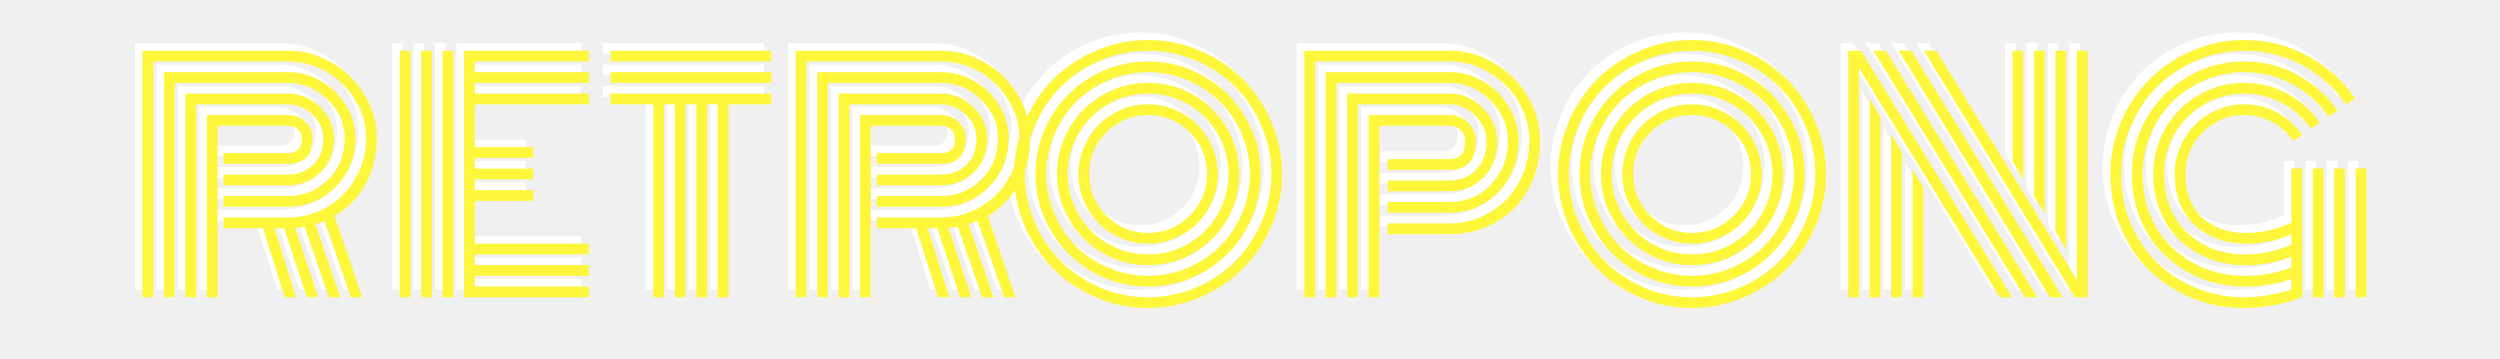
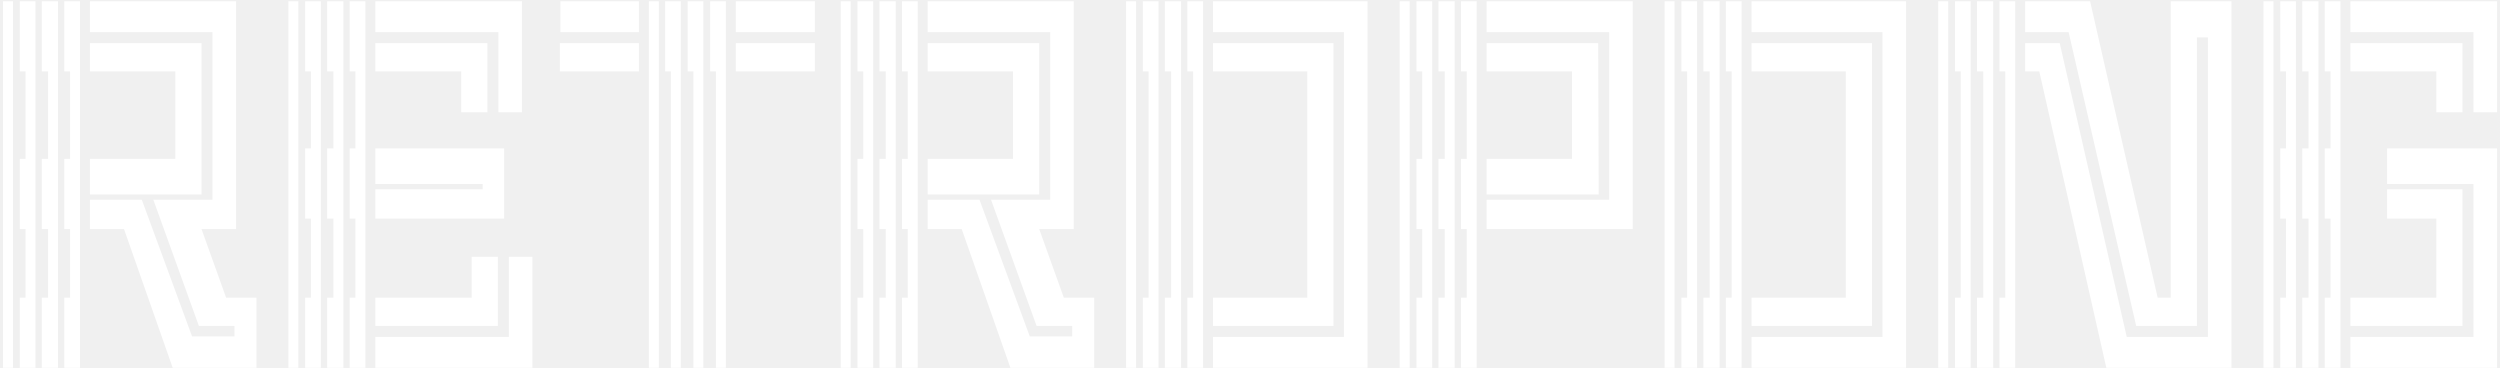
- <svg xmlns="http://www.w3.org/2000/svg" width="328" height="47" viewBox="0 0 328 47" fill="none">
-   <path d="M28.324 21.906H36.801C38.09 21.906 39.177 21.49 40.062 20.656C40.961 19.823 41.41 18.638 41.41 17.102C41.41 15.969 40.941 14.953 40.004 14.055C39.066 13.143 37.999 12.688 36.801 12.688H24.73V38H23.324V11.281H36.801C38.389 11.281 39.789 11.874 41 13.059C42.211 14.23 42.816 15.578 42.816 17.102C42.816 18.977 42.23 20.48 41.059 21.613C39.887 22.746 38.467 23.312 36.801 23.312H28.324V21.906ZM28.324 24.719H36.801C38.832 24.719 40.577 24.009 42.035 22.59C43.493 21.158 44.223 19.328 44.223 17.102C44.223 15.188 43.474 13.508 41.977 12.062C40.492 10.604 38.767 9.875 36.801 9.875H21.918V38H20.512V8.469H36.801C38.35 8.469 39.802 8.866 41.156 9.66C42.523 10.454 43.611 11.522 44.418 12.863C45.225 14.191 45.629 15.604 45.629 17.102C45.629 19.667 44.757 21.815 43.012 23.547C41.28 25.266 39.21 26.125 36.801 26.125H28.324V24.719ZM28.324 27.531H36.801C38.624 27.531 40.316 27.082 41.879 26.184C43.441 25.285 44.691 24.035 45.629 22.434C46.566 20.819 47.035 19.042 47.035 17.102C47.035 15.344 46.566 13.697 45.629 12.16C44.704 10.611 43.454 9.374 41.879 8.449C40.303 7.525 38.611 7.062 36.801 7.062H19.105V38H17.699V5.656H36.801C38.845 5.656 40.766 6.184 42.562 7.238C44.359 8.28 45.785 9.686 46.84 11.457C47.908 13.215 48.441 15.096 48.441 17.102C48.441 19.419 47.94 21.457 46.938 23.215C45.948 24.973 44.6 26.346 42.895 27.336L46.527 38H45.043L41.566 28C41.046 28.208 40.648 28.352 40.375 28.43L43.637 38H42.152L38.969 28.762C38.852 28.788 38.435 28.833 37.719 28.898L40.746 38H39.262L36.273 28.938H35.004L37.855 38H36.371L33.5 28.938H28.324V27.531ZM27.543 38H26.137V14.094H36.801C37.673 14.094 38.422 14.393 39.047 14.992C39.685 15.578 40.004 16.281 40.004 17.102C40.004 19.367 38.936 20.5 36.801 20.5H28.324V19.094H36.801C37.361 19.094 37.797 18.951 38.109 18.664C38.435 18.365 38.598 17.844 38.598 17.102C38.598 16.646 38.422 16.268 38.07 15.969C37.732 15.656 37.309 15.5 36.801 15.5H27.543V38ZM58.48 38H57.074V5.656H58.48V38ZM55.668 38H54.262V5.656H55.668V38ZM52.855 38H51.449V5.656H52.855V38ZM61.293 30.969H76.254V32.375H61.293V33.781H76.254V35.188H61.293V36.594H76.254V38H59.887V5.656H76.254V7.062H61.293V8.469H76.254V9.875H61.293V11.281H76.254V12.688H61.293V18.312H68.969V19.719H61.293V21.125H68.969V22.531H61.293V23.938H68.969V25.344H61.293V30.969ZM79.106 7.062V5.656H100.199V7.062H79.106ZM79.106 9.875V8.469H100.199V9.875H79.106ZM79.106 12.688V11.281H100.199V12.688H94.574V38H93.168V12.688H91.762V38H90.356V12.688H88.949V38H87.543V12.688H86.137V38H84.731V12.688H79.106ZM114.027 21.906H122.504C123.793 21.906 124.88 21.49 125.766 20.656C126.664 19.823 127.113 18.638 127.113 17.102C127.113 15.969 126.645 14.953 125.707 14.055C124.77 13.143 123.702 12.688 122.504 12.688H110.434V38H109.027V11.281H122.504C124.092 11.281 125.492 11.874 126.703 13.059C127.914 14.23 128.52 15.578 128.52 17.102C128.52 18.977 127.934 20.48 126.762 21.613C125.59 22.746 124.171 23.312 122.504 23.312H114.027V21.906ZM114.027 24.719H122.504C124.535 24.719 126.28 24.009 127.738 22.59C129.197 21.158 129.926 19.328 129.926 17.102C129.926 15.188 129.177 13.508 127.68 12.062C126.195 10.604 124.47 9.875 122.504 9.875H107.621V38H106.215V8.469H122.504C124.053 8.469 125.505 8.866 126.859 9.66C128.227 10.454 129.314 11.522 130.121 12.863C130.928 14.191 131.332 15.604 131.332 17.102C131.332 19.667 130.46 21.815 128.715 23.547C126.983 25.266 124.913 26.125 122.504 26.125H114.027V24.719ZM114.027 27.531H122.504C124.327 27.531 126.02 27.082 127.582 26.184C129.145 25.285 130.395 24.035 131.332 22.434C132.27 20.819 132.738 19.042 132.738 17.102C132.738 15.344 132.27 13.697 131.332 12.16C130.408 10.611 129.158 9.374 127.582 8.449C126.007 7.525 124.314 7.062 122.504 7.062H104.809V38H103.402V5.656H122.504C124.548 5.656 126.469 6.184 128.266 7.238C130.062 8.28 131.488 9.686 132.543 11.457C133.611 13.215 134.145 15.096 134.145 17.102C134.145 19.419 133.643 21.457 132.641 23.215C131.651 24.973 130.303 26.346 128.598 27.336L132.23 38H130.746L127.27 28C126.749 28.208 126.352 28.352 126.078 28.43L129.34 38H127.855L124.672 28.762C124.555 28.788 124.138 28.833 123.422 28.898L126.449 38H124.965L121.977 28.938H120.707L123.559 38H122.074L119.203 28.938H114.027V27.531ZM113.246 38H111.84V14.094H122.504C123.376 14.094 124.125 14.393 124.75 14.992C125.388 15.578 125.707 16.281 125.707 17.102C125.707 19.367 124.639 20.5 122.504 20.5H114.027V19.094H122.504C123.064 19.094 123.5 18.951 123.812 18.664C124.138 18.365 124.301 17.844 124.301 17.102C124.301 16.646 124.125 16.268 123.773 15.969C123.435 15.656 123.012 15.5 122.504 15.5H113.246V38ZM144.164 16.359C142.654 17.87 141.898 19.693 141.898 21.828C141.898 23.963 142.654 25.787 144.164 27.297C145.674 28.807 147.497 29.562 149.633 29.562C151.768 29.562 153.591 28.807 155.102 27.297C156.612 25.787 157.367 23.963 157.367 21.828C157.367 19.693 156.612 17.87 155.102 16.359C153.591 14.849 151.768 14.094 149.633 14.094C147.497 14.094 145.674 14.849 144.164 16.359ZM141.215 25.383C140.733 24.25 140.492 23.065 140.492 21.828C140.492 20.591 140.733 19.413 141.215 18.293C141.697 17.16 142.348 16.184 143.168 15.363C143.988 14.543 144.958 13.892 146.078 13.41C147.211 12.928 148.396 12.688 149.633 12.688C150.87 12.688 152.048 12.928 153.168 13.41C154.301 13.892 155.277 14.543 156.098 15.363C156.918 16.184 157.569 17.16 158.051 18.293C158.533 19.413 158.773 20.591 158.773 21.828C158.773 23.065 158.533 24.25 158.051 25.383C157.569 26.503 156.918 27.473 156.098 28.293C155.277 29.113 154.301 29.764 153.168 30.246C152.048 30.728 150.87 30.969 149.633 30.969C148.396 30.969 147.211 30.728 146.078 30.246C144.958 29.764 143.988 29.113 143.168 28.293C142.348 27.473 141.697 26.503 141.215 25.383ZM140.492 16.535C139.555 18.15 139.086 19.914 139.086 21.828C139.086 23.742 139.555 25.506 140.492 27.121C141.443 28.736 142.725 30.018 144.34 30.969C145.954 31.906 147.719 32.375 149.633 32.375C151.547 32.375 153.311 31.906 154.926 30.969C156.54 30.018 157.816 28.736 158.754 27.121C159.704 25.506 160.18 23.742 160.18 21.828C160.18 19.914 159.704 18.15 158.754 16.535C157.816 14.921 156.54 13.645 154.926 12.707C153.311 11.757 151.547 11.281 149.633 11.281C147.719 11.281 145.954 11.757 144.34 12.707C142.725 13.645 141.443 14.921 140.492 16.535ZM139.281 27.824C138.214 25.988 137.68 23.99 137.68 21.828C137.68 19.667 138.214 17.668 139.281 15.832C140.349 13.996 141.801 12.544 143.637 11.477C145.473 10.409 147.471 9.875 149.633 9.875C151.794 9.875 153.793 10.409 155.629 11.477C157.465 12.544 158.917 13.996 159.984 15.832C161.052 17.668 161.586 19.667 161.586 21.828C161.586 23.99 161.052 25.988 159.984 27.824C158.917 29.66 157.465 31.112 155.629 32.18C153.793 33.247 151.794 33.781 149.633 33.781C147.471 33.781 145.473 33.247 143.637 32.18C141.801 31.112 140.349 29.66 139.281 27.824ZM137.328 16.633C136.625 18.287 136.273 20.018 136.273 21.828C136.273 23.638 136.625 25.37 137.328 27.023C138.031 28.677 138.975 30.103 140.16 31.301C141.358 32.486 142.784 33.43 144.438 34.133C146.091 34.836 147.823 35.188 149.633 35.188C151.443 35.188 153.174 34.836 154.828 34.133C156.482 33.43 157.901 32.486 159.086 31.301C160.284 30.103 161.234 28.677 161.938 27.023C162.641 25.37 162.992 23.638 162.992 21.828C162.992 20.018 162.641 18.287 161.938 16.633C161.234 14.979 160.284 13.56 159.086 12.375C157.901 11.177 156.482 10.227 154.828 9.523C153.174 8.82 151.443 8.469 149.633 8.469C147.823 8.469 146.091 8.82 144.438 9.523C142.784 10.227 141.358 11.177 140.16 12.375C138.975 13.56 138.031 14.979 137.328 16.633ZM136.84 29.23C135.525 26.965 134.867 24.497 134.867 21.828C134.867 19.159 135.525 16.691 136.84 14.426C138.168 12.16 139.965 10.37 142.23 9.055C144.496 7.727 146.964 7.062 149.633 7.062C152.302 7.062 154.77 7.727 157.035 9.055C159.301 10.37 161.091 12.16 162.406 14.426C163.734 16.691 164.398 19.159 164.398 21.828C164.398 24.497 163.734 26.965 162.406 29.23C161.091 31.496 159.301 33.293 157.035 34.621C154.77 35.936 152.302 36.594 149.633 36.594C146.964 36.594 144.496 35.936 142.23 34.621C139.965 33.293 138.168 31.496 136.84 29.23ZM134.73 15.559C133.884 17.551 133.461 19.641 133.461 21.828C133.461 24.016 133.884 26.112 134.73 28.117C135.59 30.109 136.742 31.828 138.188 33.273C139.633 34.719 141.352 35.871 143.344 36.73C145.349 37.577 147.445 38 149.633 38C151.82 38 153.91 37.577 155.902 36.73C157.908 35.871 159.633 34.719 161.078 33.273C162.523 31.828 163.669 30.109 164.516 28.117C165.375 26.112 165.805 24.016 165.805 21.828C165.805 19.641 165.375 17.551 164.516 15.559C163.669 13.553 162.523 11.828 161.078 10.383C159.633 8.938 157.908 7.792 155.902 6.945C153.91 6.086 151.82 5.656 149.633 5.656C147.445 5.656 145.349 6.086 143.344 6.945C141.352 7.792 139.633 8.938 138.188 10.383C136.742 11.828 135.59 13.553 134.73 15.559ZM133.441 28.664C132.517 26.49 132.055 24.211 132.055 21.828C132.055 19.445 132.517 17.173 133.441 15.012C134.379 12.837 135.629 10.969 137.191 9.406C138.767 7.831 140.635 6.581 142.797 5.656C144.971 4.719 147.25 4.25 149.633 4.25C152.016 4.25 154.288 4.719 156.449 5.656C158.624 6.581 160.492 7.831 162.055 9.406C163.63 10.969 164.88 12.837 165.805 15.012C166.742 17.173 167.211 19.445 167.211 21.828C167.211 24.211 166.742 26.49 165.805 28.664C164.88 30.826 163.63 32.694 162.055 34.27C160.492 35.832 158.624 37.075 156.449 38C154.288 38.938 152.016 39.406 149.633 39.406C147.25 39.406 144.971 38.938 142.797 38C140.635 37.075 138.767 35.832 137.191 34.27C135.629 32.694 134.379 30.826 133.441 28.664ZM181.059 22.688H189.223C190.564 22.688 191.697 22.238 192.621 21.34C193.559 20.428 194.027 19.146 194.027 17.492C194.027 16.255 193.539 15.148 192.562 14.172C191.586 13.182 190.473 12.688 189.223 12.688H177.152V38H175.746V11.281H189.223C190.863 11.281 192.309 11.913 193.559 13.176C194.809 14.439 195.434 15.878 195.434 17.492C195.434 19.484 194.828 21.086 193.617 22.297C192.406 23.495 190.941 24.094 189.223 24.094H181.059V22.688ZM181.059 25.5H189.223C190.577 25.5 191.827 25.174 192.973 24.523C194.132 23.859 195.062 22.909 195.766 21.672C196.482 20.435 196.84 19.042 196.84 17.492C196.84 15.487 196.072 13.716 194.535 12.18C193.012 10.643 191.241 9.875 189.223 9.875H174.34V38H172.934V8.469H189.223C190.798 8.469 192.283 8.885 193.676 9.719C195.069 10.552 196.176 11.665 196.996 13.059C197.829 14.452 198.246 15.93 198.246 17.492C198.246 19.263 197.829 20.878 196.996 22.336C196.163 23.781 195.056 24.908 193.676 25.715C192.309 26.509 190.824 26.906 189.223 26.906H181.059V25.5ZM181.059 28.312H189.223C190.616 28.312 191.951 28.039 193.227 27.492C194.503 26.932 195.609 26.184 196.547 25.246C197.497 24.296 198.253 23.15 198.812 21.809C199.372 20.454 199.652 19.016 199.652 17.492C199.652 15.669 199.177 13.957 198.227 12.355C197.276 10.741 195.993 9.458 194.379 8.508C192.777 7.544 191.059 7.062 189.223 7.062H171.527V38H170.121V5.656H189.223C191.306 5.656 193.259 6.203 195.082 7.297C196.905 8.378 198.357 9.829 199.438 11.652C200.518 13.475 201.059 15.422 201.059 17.492C201.059 19.341 200.74 21.047 200.102 22.609C199.464 24.159 198.604 25.448 197.523 26.477C196.443 27.505 195.186 28.306 193.754 28.879C192.322 29.439 190.811 29.719 189.223 29.719H181.059V28.312ZM179.965 38H178.559V14.094H189.223C190.147 14.094 190.941 14.432 191.605 15.109C192.283 15.787 192.621 16.581 192.621 17.492C192.621 20.018 191.488 21.281 189.223 21.281H181.059V19.875H189.223C189.848 19.875 190.336 19.699 190.688 19.348C191.039 18.996 191.215 18.378 191.215 17.492C191.215 16.919 191.02 16.444 190.629 16.066C190.251 15.689 189.783 15.5 189.223 15.5H179.965V38ZM215.531 16.359C214.021 17.87 213.266 19.693 213.266 21.828C213.266 23.963 214.021 25.787 215.531 27.297C217.042 28.807 218.865 29.562 221 29.562C223.135 29.562 224.958 28.807 226.469 27.297C227.979 25.787 228.734 23.963 228.734 21.828C228.734 19.693 227.979 17.87 226.469 16.359C224.958 14.849 223.135 14.094 221 14.094C218.865 14.094 217.042 14.849 215.531 16.359ZM212.582 25.383C212.1 24.25 211.859 23.065 211.859 21.828C211.859 20.591 212.1 19.413 212.582 18.293C213.064 17.16 213.715 16.184 214.535 15.363C215.355 14.543 216.326 13.892 217.445 13.41C218.578 12.928 219.763 12.688 221 12.688C222.237 12.688 223.415 12.928 224.535 13.41C225.668 13.892 226.645 14.543 227.465 15.363C228.285 16.184 228.936 17.16 229.418 18.293C229.9 19.413 230.141 20.591 230.141 21.828C230.141 23.065 229.9 24.25 229.418 25.383C228.936 26.503 228.285 27.473 227.465 28.293C226.645 29.113 225.668 29.764 224.535 30.246C223.415 30.728 222.237 30.969 221 30.969C219.763 30.969 218.578 30.728 217.445 30.246C216.326 29.764 215.355 29.113 214.535 28.293C213.715 27.473 213.064 26.503 212.582 25.383ZM211.859 16.535C210.922 18.15 210.453 19.914 210.453 21.828C210.453 23.742 210.922 25.506 211.859 27.121C212.81 28.736 214.092 30.018 215.707 30.969C217.322 31.906 219.086 32.375 221 32.375C222.914 32.375 224.678 31.906 226.293 30.969C227.908 30.018 229.184 28.736 230.121 27.121C231.072 25.506 231.547 23.742 231.547 21.828C231.547 19.914 231.072 18.15 230.121 16.535C229.184 14.921 227.908 13.645 226.293 12.707C224.678 11.757 222.914 11.281 221 11.281C219.086 11.281 217.322 11.757 215.707 12.707C214.092 13.645 212.81 14.921 211.859 16.535ZM210.648 27.824C209.581 25.988 209.047 23.99 209.047 21.828C209.047 19.667 209.581 17.668 210.648 15.832C211.716 13.996 213.168 12.544 215.004 11.477C216.84 10.409 218.839 9.875 221 9.875C223.161 9.875 225.16 10.409 226.996 11.477C228.832 12.544 230.284 13.996 231.352 15.832C232.419 17.668 232.953 19.667 232.953 21.828C232.953 23.99 232.419 25.988 231.352 27.824C230.284 29.66 228.832 31.112 226.996 32.18C225.16 33.247 223.161 33.781 221 33.781C218.839 33.781 216.84 33.247 215.004 32.18C213.168 31.112 211.716 29.66 210.648 27.824ZM208.695 16.633C207.992 18.287 207.641 20.018 207.641 21.828C207.641 23.638 207.992 25.37 208.695 27.023C209.398 28.677 210.342 30.103 211.527 31.301C212.725 32.486 214.151 33.43 215.805 34.133C217.458 34.836 219.19 35.188 221 35.188C222.81 35.188 224.542 34.836 226.195 34.133C227.849 33.43 229.268 32.486 230.453 31.301C231.651 30.103 232.602 28.677 233.305 27.023C234.008 25.37 234.359 23.638 234.359 21.828C234.359 20.018 234.008 18.287 233.305 16.633C232.602 14.979 231.651 13.56 230.453 12.375C229.268 11.177 227.849 10.227 226.195 9.523C224.542 8.82 222.81 8.469 221 8.469C219.19 8.469 217.458 8.82 215.805 9.523C214.151 10.227 212.725 11.177 211.527 12.375C210.342 13.56 209.398 14.979 208.695 16.633ZM208.207 29.23C206.892 26.965 206.234 24.497 206.234 21.828C206.234 19.159 206.892 16.691 208.207 14.426C209.535 12.16 211.332 10.37 213.598 9.055C215.863 7.727 218.331 7.062 221 7.062C223.669 7.062 226.137 7.727 228.402 9.055C230.668 10.37 232.458 12.16 233.773 14.426C235.102 16.691 235.766 19.159 235.766 21.828C235.766 24.497 235.102 26.965 233.773 29.23C232.458 31.496 230.668 33.293 228.402 34.621C226.137 35.936 223.669 36.594 221 36.594C218.331 36.594 215.863 35.936 213.598 34.621C211.332 33.293 209.535 31.496 208.207 29.23ZM206.098 15.559C205.251 17.551 204.828 19.641 204.828 21.828C204.828 24.016 205.251 26.112 206.098 28.117C206.957 30.109 208.109 31.828 209.555 33.273C211 34.719 212.719 35.871 214.711 36.73C216.716 37.577 218.812 38 221 38C223.188 38 225.277 37.577 227.27 36.73C229.275 35.871 231 34.719 232.445 33.273C233.891 31.828 235.036 30.109 235.883 28.117C236.742 26.112 237.172 24.016 237.172 21.828C237.172 19.641 236.742 17.551 235.883 15.559C235.036 13.553 233.891 11.828 232.445 10.383C231 8.938 229.275 7.792 227.27 6.945C225.277 6.086 223.188 5.656 221 5.656C218.812 5.656 216.716 6.086 214.711 6.945C212.719 7.792 211 8.938 209.555 10.383C208.109 11.828 206.957 13.553 206.098 15.559ZM204.809 28.664C203.884 26.49 203.422 24.211 203.422 21.828C203.422 19.445 203.884 17.173 204.809 15.012C205.746 12.837 206.996 10.969 208.559 9.406C210.134 7.831 212.003 6.581 214.164 5.656C216.339 4.719 218.617 4.25 221 4.25C223.383 4.25 225.655 4.719 227.816 5.656C229.991 6.581 231.859 7.831 233.422 9.406C234.997 10.969 236.247 12.837 237.172 15.012C238.109 17.173 238.578 19.445 238.578 21.828C238.578 24.211 238.109 26.49 237.172 28.664C236.247 30.826 234.997 32.694 233.422 34.27C231.859 35.832 229.991 37.075 227.816 38C225.655 38.938 223.383 39.406 221 39.406C218.617 39.406 216.339 38.938 214.164 38C212.003 37.075 210.134 35.832 208.559 34.27C206.996 32.694 205.746 30.826 204.809 28.664ZM264.457 22.434L263.051 20.109V5.656H264.457V22.434ZM267.27 27.043L265.863 24.68V5.656H267.27V27.043ZM270.082 31.711L268.676 29.328V5.656H270.082V31.711ZM249.926 21.223L251.332 23.547V38H249.926V21.223ZM247.113 16.613L248.52 18.977V38H247.113V16.613ZM244.301 11.945L245.707 14.328V38H244.301V11.945ZM244.789 5.656H246.43L266.312 38H264.672L244.789 5.656ZM248.109 5.656H249.77L269.633 38H267.953L248.109 5.656ZM251.41 5.656H253.051L271.488 35.715V5.656H272.895V38C272.895 38 272.341 38 271.234 38L251.41 5.656ZM242.895 7.941V38H241.488V5.656C241.488 5.656 242.048 5.656 243.168 5.656L262.992 38H261.371L242.895 7.941ZM302.445 21.105H303.852V38H302.445V21.105ZM308.07 21.105H309.477V38H308.07V21.105ZM305.258 21.105H306.664V38H305.258V21.105ZM301.039 21.105V38C298.565 38.938 296 39.406 293.344 39.406C291.039 39.406 288.832 38.983 286.723 38.137C284.613 37.29 282.758 36.118 281.156 34.621C279.555 33.111 278.272 31.249 277.309 29.035C276.358 26.809 275.883 24.406 275.883 21.828C275.883 19.445 276.345 17.173 277.27 15.012C278.207 12.837 279.457 10.969 281.02 9.406C282.595 7.831 284.464 6.581 286.625 5.656C288.799 4.719 291.078 4.25 293.461 4.25C296.43 4.25 299.19 4.94 301.742 6.32C304.294 7.701 306.378 9.576 307.992 11.945L306.82 12.707C305.336 10.533 303.415 8.814 301.059 7.551C298.715 6.288 296.182 5.656 293.461 5.656C291.273 5.656 289.177 6.086 287.172 6.945C285.18 7.792 283.461 8.938 282.016 10.383C280.57 11.828 279.418 13.553 278.559 15.559C277.712 17.551 277.289 19.641 277.289 21.828C277.289 24.185 277.725 26.385 278.598 28.43C279.483 30.474 280.655 32.186 282.113 33.566C283.585 34.947 285.29 36.034 287.23 36.828C289.171 37.609 291.189 38 293.285 38C295.486 38 297.602 37.655 299.633 36.965V35.617C297.693 36.268 295.655 36.594 293.52 36.594C291.97 36.594 290.46 36.379 288.988 35.949C287.53 35.507 286.176 34.862 284.926 34.016C283.689 33.156 282.602 32.141 281.664 30.969C280.74 29.784 280.01 28.41 279.477 26.848C278.956 25.272 278.695 23.599 278.695 21.828C278.695 19.159 279.353 16.691 280.668 14.426C281.996 12.16 283.793 10.37 286.059 9.055C288.324 7.727 290.792 7.062 293.461 7.062C295.961 7.062 298.285 7.648 300.434 8.82C302.582 9.979 304.333 11.555 305.688 13.547L304.516 14.309C303.292 12.512 301.703 11.092 299.75 10.051C297.81 8.996 295.714 8.469 293.461 8.469C291.651 8.469 289.919 8.82 288.266 9.523C286.612 10.227 285.186 11.177 283.988 12.375C282.803 13.56 281.859 14.979 281.156 16.633C280.453 18.287 280.102 20.018 280.102 21.828C280.102 23.456 280.336 24.986 280.805 26.418C281.286 27.837 281.944 29.081 282.777 30.148C283.624 31.203 284.607 32.115 285.727 32.883C286.846 33.638 288.064 34.211 289.379 34.602C290.707 34.992 292.068 35.188 293.461 35.188C295.622 35.188 297.68 34.823 299.633 34.094V32.688C297.706 33.43 295.694 33.801 293.598 33.801C292.009 33.801 290.492 33.534 289.047 33C287.602 32.453 286.312 31.685 285.18 30.695C284.06 29.706 283.168 28.443 282.504 26.906C281.84 25.37 281.508 23.677 281.508 21.828C281.508 19.667 282.042 17.668 283.109 15.832C284.177 13.996 285.629 12.544 287.465 11.477C289.301 10.409 291.299 9.875 293.461 9.875C295.479 9.875 297.354 10.344 299.086 11.281C300.831 12.219 302.25 13.495 303.344 15.109L302.172 15.871C301.208 14.465 299.958 13.352 298.422 12.531C296.898 11.698 295.245 11.281 293.461 11.281C291.547 11.281 289.783 11.757 288.168 12.707C286.553 13.645 285.271 14.921 284.32 16.535C283.383 18.15 282.914 19.914 282.914 21.828C282.914 23.156 283.103 24.393 283.48 25.539C283.858 26.685 284.379 27.674 285.043 28.508C285.707 29.341 286.482 30.051 287.367 30.637C288.266 31.223 289.229 31.665 290.258 31.965C291.286 32.251 292.354 32.395 293.461 32.395C295.661 32.395 297.719 31.958 299.633 31.086V29.738C297.784 30.559 295.785 30.969 293.637 30.969C292.4 30.969 291.234 30.78 290.141 30.402C289.047 30.025 288.057 29.471 287.172 28.742C286.299 28.013 285.603 27.056 285.082 25.871C284.574 24.673 284.32 23.326 284.32 21.828C284.32 20.591 284.561 19.413 285.043 18.293C285.525 17.16 286.176 16.184 286.996 15.363C287.816 14.543 288.786 13.892 289.906 13.41C291.039 12.928 292.224 12.688 293.461 12.688C295.01 12.688 296.449 13.052 297.777 13.781C299.105 14.497 300.186 15.474 301.02 16.711L299.867 17.473C299.164 16.431 298.246 15.611 297.113 15.012C295.993 14.4 294.776 14.094 293.461 14.094C291.326 14.094 289.503 14.849 287.992 16.359C286.482 17.87 285.727 19.693 285.727 21.828C285.727 23.143 285.941 24.309 286.371 25.324C286.801 26.327 287.387 27.134 288.129 27.746C288.884 28.345 289.717 28.801 290.629 29.113C291.553 29.413 292.543 29.562 293.598 29.562C295.759 29.562 297.771 29.113 299.633 28.215V21.105H301.039Z" fill="white" />
-   <path d="M29.324 22.906H37.801C39.09 22.906 40.177 22.49 41.062 21.656C41.961 20.823 42.41 19.638 42.41 18.102C42.41 16.969 41.941 15.953 41.004 15.055C40.066 14.143 38.999 13.688 37.801 13.688H25.73V39H24.324V12.281H37.801C39.389 12.281 40.789 12.874 42 14.059C43.211 15.23 43.816 16.578 43.816 18.102C43.816 19.977 43.23 21.48 42.059 22.613C40.887 23.746 39.467 24.312 37.801 24.312H29.324V22.906ZM29.324 25.719H37.801C39.832 25.719 41.577 25.009 43.035 23.59C44.493 22.158 45.223 20.328 45.223 18.102C45.223 16.188 44.474 14.508 42.977 13.062C41.492 11.604 39.767 10.875 37.801 10.875H22.918V39H21.512V9.469H37.801C39.35 9.469 40.802 9.866 42.156 10.66C43.523 11.454 44.611 12.522 45.418 13.863C46.225 15.191 46.629 16.604 46.629 18.102C46.629 20.667 45.757 22.815 44.012 24.547C42.28 26.266 40.21 27.125 37.801 27.125H29.324V25.719ZM29.324 28.531H37.801C39.624 28.531 41.316 28.082 42.879 27.184C44.441 26.285 45.691 25.035 46.629 23.434C47.566 21.819 48.035 20.042 48.035 18.102C48.035 16.344 47.566 14.697 46.629 13.16C45.704 11.611 44.454 10.374 42.879 9.449C41.303 8.525 39.611 8.062 37.801 8.062H20.105V39H18.699V6.656H37.801C39.845 6.656 41.766 7.184 43.562 8.238C45.359 9.28 46.785 10.686 47.84 12.457C48.908 14.215 49.441 16.096 49.441 18.102C49.441 20.419 48.94 22.457 47.938 24.215C46.948 25.973 45.6 27.346 43.895 28.336L47.527 39H46.043L42.566 29C42.046 29.208 41.648 29.352 41.375 29.43L44.637 39H43.152L39.969 29.762C39.852 29.788 39.435 29.833 38.719 29.898L41.746 39H40.262L37.273 29.938H36.004L38.855 39H37.371L34.5 29.938H29.324V28.531ZM28.543 39H27.137V15.094H37.801C38.673 15.094 39.422 15.393 40.047 15.992C40.685 16.578 41.004 17.281 41.004 18.102C41.004 20.367 39.936 21.5 37.801 21.5H29.324V20.094H37.801C38.361 20.094 38.797 19.951 39.109 19.664C39.435 19.365 39.598 18.844 39.598 18.102C39.598 17.646 39.422 17.268 39.07 16.969C38.732 16.656 38.309 16.5 37.801 16.5H28.543V39ZM59.48 39H58.074V6.656H59.48V39ZM56.668 39H55.262V6.656H56.668V39ZM53.855 39H52.449V6.656H53.855V39ZM62.293 31.969H77.254V33.375H62.293V34.781H77.254V36.188H62.293V37.594H77.254V39H60.887V6.656H77.254V8.062H62.293V9.469H77.254V10.875H62.293V12.281H77.254V13.688H62.293V19.312H69.969V20.719H62.293V22.125H69.969V23.531H62.293V24.938H69.969V26.344H62.293V31.969ZM80.106 8.062V6.656H101.199V8.062H80.106ZM80.106 10.875V9.469H101.199V10.875H80.106ZM80.106 13.688V12.281H101.199V13.688H95.574V39H94.168V13.688H92.762V39H91.356V13.688H89.949V39H88.543V13.688H87.137V39H85.731V13.688H80.106ZM115.027 22.906H123.504C124.793 22.906 125.88 22.49 126.766 21.656C127.664 20.823 128.113 19.638 128.113 18.102C128.113 16.969 127.645 15.953 126.707 15.055C125.77 14.143 124.702 13.688 123.504 13.688H111.434V39H110.027V12.281H123.504C125.092 12.281 126.492 12.874 127.703 14.059C128.914 15.23 129.52 16.578 129.52 18.102C129.52 19.977 128.934 21.48 127.762 22.613C126.59 23.746 125.171 24.312 123.504 24.312H115.027V22.906ZM115.027 25.719H123.504C125.535 25.719 127.28 25.009 128.738 23.59C130.197 22.158 130.926 20.328 130.926 18.102C130.926 16.188 130.177 14.508 128.68 13.062C127.195 11.604 125.47 10.875 123.504 10.875H108.621V39H107.215V9.469H123.504C125.053 9.469 126.505 9.866 127.859 10.66C129.227 11.454 130.314 12.522 131.121 13.863C131.928 15.191 132.332 16.604 132.332 18.102C132.332 20.667 131.46 22.815 129.715 24.547C127.983 26.266 125.913 27.125 123.504 27.125H115.027V25.719ZM115.027 28.531H123.504C125.327 28.531 127.02 28.082 128.582 27.184C130.145 26.285 131.395 25.035 132.332 23.434C133.27 21.819 133.738 20.042 133.738 18.102C133.738 16.344 133.27 14.697 132.332 13.16C131.408 11.611 130.158 10.374 128.582 9.449C127.007 8.525 125.314 8.062 123.504 8.062H105.809V39H104.402V6.656H123.504C125.548 6.656 127.469 7.184 129.266 8.238C131.062 9.28 132.488 10.686 133.543 12.457C134.611 14.215 135.145 16.096 135.145 18.102C135.145 20.419 134.643 22.457 133.641 24.215C132.651 25.973 131.303 27.346 129.598 28.336L133.23 39H131.746L128.27 29C127.749 29.208 127.352 29.352 127.078 29.43L130.34 39H128.855L125.672 29.762C125.555 29.788 125.138 29.833 124.422 29.898L127.449 39H125.965L122.977 29.938H121.707L124.559 39H123.074L120.203 29.938H115.027V28.531ZM114.246 39H112.84V15.094H123.504C124.376 15.094 125.125 15.393 125.75 15.992C126.388 16.578 126.707 17.281 126.707 18.102C126.707 20.367 125.639 21.5 123.504 21.5H115.027V20.094H123.504C124.064 20.094 124.5 19.951 124.812 19.664C125.138 19.365 125.301 18.844 125.301 18.102C125.301 17.646 125.125 17.268 124.773 16.969C124.435 16.656 124.012 16.5 123.504 16.5H114.246V39ZM145.164 17.359C143.654 18.87 142.898 20.693 142.898 22.828C142.898 24.963 143.654 26.787 145.164 28.297C146.674 29.807 148.497 30.562 150.633 30.562C152.768 30.562 154.591 29.807 156.102 28.297C157.612 26.787 158.367 24.963 158.367 22.828C158.367 20.693 157.612 18.87 156.102 17.359C154.591 15.849 152.768 15.094 150.633 15.094C148.497 15.094 146.674 15.849 145.164 17.359ZM142.215 26.383C141.733 25.25 141.492 24.065 141.492 22.828C141.492 21.591 141.733 20.413 142.215 19.293C142.697 18.16 143.348 17.184 144.168 16.363C144.988 15.543 145.958 14.892 147.078 14.41C148.211 13.928 149.396 13.688 150.633 13.688C151.87 13.688 153.048 13.928 154.168 14.41C155.301 14.892 156.277 15.543 157.098 16.363C157.918 17.184 158.569 18.16 159.051 19.293C159.533 20.413 159.773 21.591 159.773 22.828C159.773 24.065 159.533 25.25 159.051 26.383C158.569 27.503 157.918 28.473 157.098 29.293C156.277 30.113 155.301 30.764 154.168 31.246C153.048 31.728 151.87 31.969 150.633 31.969C149.396 31.969 148.211 31.728 147.078 31.246C145.958 30.764 144.988 30.113 144.168 29.293C143.348 28.473 142.697 27.503 142.215 26.383ZM141.492 17.535C140.555 19.15 140.086 20.914 140.086 22.828C140.086 24.742 140.555 26.506 141.492 28.121C142.443 29.736 143.725 31.018 145.34 31.969C146.954 32.906 148.719 33.375 150.633 33.375C152.547 33.375 154.311 32.906 155.926 31.969C157.54 31.018 158.816 29.736 159.754 28.121C160.704 26.506 161.18 24.742 161.18 22.828C161.18 20.914 160.704 19.15 159.754 17.535C158.816 15.921 157.54 14.645 155.926 13.707C154.311 12.757 152.547 12.281 150.633 12.281C148.719 12.281 146.954 12.757 145.34 13.707C143.725 14.645 142.443 15.921 141.492 17.535ZM140.281 28.824C139.214 26.988 138.68 24.99 138.68 22.828C138.68 20.667 139.214 18.668 140.281 16.832C141.349 14.996 142.801 13.544 144.637 12.477C146.473 11.409 148.471 10.875 150.633 10.875C152.794 10.875 154.793 11.409 156.629 12.477C158.465 13.544 159.917 14.996 160.984 16.832C162.052 18.668 162.586 20.667 162.586 22.828C162.586 24.99 162.052 26.988 160.984 28.824C159.917 30.66 158.465 32.112 156.629 33.18C154.793 34.247 152.794 34.781 150.633 34.781C148.471 34.781 146.473 34.247 144.637 33.18C142.801 32.112 141.349 30.66 140.281 28.824ZM138.328 17.633C137.625 19.287 137.273 21.018 137.273 22.828C137.273 24.638 137.625 26.37 138.328 28.023C139.031 29.677 139.975 31.103 141.16 32.301C142.358 33.486 143.784 34.43 145.438 35.133C147.091 35.836 148.823 36.188 150.633 36.188C152.443 36.188 154.174 35.836 155.828 35.133C157.482 34.43 158.901 33.486 160.086 32.301C161.284 31.103 162.234 29.677 162.938 28.023C163.641 26.37 163.992 24.638 163.992 22.828C163.992 21.018 163.641 19.287 162.938 17.633C162.234 15.979 161.284 14.56 160.086 13.375C158.901 12.177 157.482 11.227 155.828 10.523C154.174 9.82 152.443 9.469 150.633 9.469C148.823 9.469 147.091 9.82 145.438 10.523C143.784 11.227 142.358 12.177 141.16 13.375C139.975 14.56 139.031 15.979 138.328 17.633ZM137.84 30.23C136.525 27.965 135.867 25.497 135.867 22.828C135.867 20.159 136.525 17.691 137.84 15.426C139.168 13.16 140.965 11.37 143.23 10.055C145.496 8.727 147.964 8.062 150.633 8.062C153.302 8.062 155.77 8.727 158.035 10.055C160.301 11.37 162.091 13.16 163.406 15.426C164.734 17.691 165.398 20.159 165.398 22.828C165.398 25.497 164.734 27.965 163.406 30.23C162.091 32.496 160.301 34.293 158.035 35.621C155.77 36.936 153.302 37.594 150.633 37.594C147.964 37.594 145.496 36.936 143.23 35.621C140.965 34.293 139.168 32.496 137.84 30.23ZM135.73 16.559C134.884 18.551 134.461 20.641 134.461 22.828C134.461 25.016 134.884 27.112 135.73 29.117C136.59 31.109 137.742 32.828 139.188 34.273C140.633 35.719 142.352 36.871 144.344 37.73C146.349 38.577 148.445 39 150.633 39C152.82 39 154.91 38.577 156.902 37.73C158.908 36.871 160.633 35.719 162.078 34.273C163.523 32.828 164.669 31.109 165.516 29.117C166.375 27.112 166.805 25.016 166.805 22.828C166.805 20.641 166.375 18.551 165.516 16.559C164.669 14.553 163.523 12.828 162.078 11.383C160.633 9.938 158.908 8.792 156.902 7.945C154.91 7.086 152.82 6.656 150.633 6.656C148.445 6.656 146.349 7.086 144.344 7.945C142.352 8.792 140.633 9.938 139.188 11.383C137.742 12.828 136.59 14.553 135.73 16.559ZM134.441 29.664C133.517 27.49 133.055 25.211 133.055 22.828C133.055 20.445 133.517 18.173 134.441 16.012C135.379 13.837 136.629 11.969 138.191 10.406C139.767 8.831 141.635 7.581 143.797 6.656C145.971 5.719 148.25 5.25 150.633 5.25C153.016 5.25 155.288 5.719 157.449 6.656C159.624 7.581 161.492 8.831 163.055 10.406C164.63 11.969 165.88 13.837 166.805 16.012C167.742 18.173 168.211 20.445 168.211 22.828C168.211 25.211 167.742 27.49 166.805 29.664C165.88 31.826 164.63 33.694 163.055 35.27C161.492 36.832 159.624 38.075 157.449 39C155.288 39.938 153.016 40.406 150.633 40.406C148.25 40.406 145.971 39.938 143.797 39C141.635 38.075 139.767 36.832 138.191 35.27C136.629 33.694 135.379 31.826 134.441 29.664ZM182.059 23.688H190.223C191.564 23.688 192.697 23.238 193.621 22.34C194.559 21.428 195.027 20.146 195.027 18.492C195.027 17.255 194.539 16.148 193.562 15.172C192.586 14.182 191.473 13.688 190.223 13.688H178.152V39H176.746V12.281H190.223C191.863 12.281 193.309 12.913 194.559 14.176C195.809 15.439 196.434 16.878 196.434 18.492C196.434 20.484 195.828 22.086 194.617 23.297C193.406 24.495 191.941 25.094 190.223 25.094H182.059V23.688ZM182.059 26.5H190.223C191.577 26.5 192.827 26.174 193.973 25.523C195.132 24.859 196.062 23.909 196.766 22.672C197.482 21.435 197.84 20.042 197.84 18.492C197.84 16.487 197.072 14.716 195.535 13.18C194.012 11.643 192.241 10.875 190.223 10.875H175.34V39H173.934V9.469H190.223C191.798 9.469 193.283 9.885 194.676 10.719C196.069 11.552 197.176 12.665 197.996 14.059C198.829 15.452 199.246 16.93 199.246 18.492C199.246 20.263 198.829 21.878 197.996 23.336C197.163 24.781 196.056 25.908 194.676 26.715C193.309 27.509 191.824 27.906 190.223 27.906H182.059V26.5ZM182.059 29.312H190.223C191.616 29.312 192.951 29.039 194.227 28.492C195.503 27.932 196.609 27.184 197.547 26.246C198.497 25.296 199.253 24.15 199.812 22.809C200.372 21.454 200.652 20.016 200.652 18.492C200.652 16.669 200.177 14.957 199.227 13.355C198.276 11.741 196.993 10.458 195.379 9.508C193.777 8.544 192.059 8.062 190.223 8.062H172.527V39H171.121V6.656H190.223C192.306 6.656 194.259 7.203 196.082 8.297C197.905 9.378 199.357 10.829 200.438 12.652C201.518 14.475 202.059 16.422 202.059 18.492C202.059 20.341 201.74 22.047 201.102 23.609C200.464 25.159 199.604 26.448 198.523 27.477C197.443 28.505 196.186 29.306 194.754 29.879C193.322 30.439 191.811 30.719 190.223 30.719H182.059V29.312ZM180.965 39H179.559V15.094H190.223C191.147 15.094 191.941 15.432 192.605 16.109C193.283 16.787 193.621 17.581 193.621 18.492C193.621 21.018 192.488 22.281 190.223 22.281H182.059V20.875H190.223C190.848 20.875 191.336 20.699 191.688 20.348C192.039 19.996 192.215 19.378 192.215 18.492C192.215 17.919 192.02 17.444 191.629 17.066C191.251 16.689 190.783 16.5 190.223 16.5H180.965V39ZM216.531 17.359C215.021 18.87 214.266 20.693 214.266 22.828C214.266 24.963 215.021 26.787 216.531 28.297C218.042 29.807 219.865 30.562 222 30.562C224.135 30.562 225.958 29.807 227.469 28.297C228.979 26.787 229.734 24.963 229.734 22.828C229.734 20.693 228.979 18.87 227.469 17.359C225.958 15.849 224.135 15.094 222 15.094C219.865 15.094 218.042 15.849 216.531 17.359ZM213.582 26.383C213.1 25.25 212.859 24.065 212.859 22.828C212.859 21.591 213.1 20.413 213.582 19.293C214.064 18.16 214.715 17.184 215.535 16.363C216.355 15.543 217.326 14.892 218.445 14.41C219.578 13.928 220.763 13.688 222 13.688C223.237 13.688 224.415 13.928 225.535 14.41C226.668 14.892 227.645 15.543 228.465 16.363C229.285 17.184 229.936 18.16 230.418 19.293C230.9 20.413 231.141 21.591 231.141 22.828C231.141 24.065 230.9 25.25 230.418 26.383C229.936 27.503 229.285 28.473 228.465 29.293C227.645 30.113 226.668 30.764 225.535 31.246C224.415 31.728 223.237 31.969 222 31.969C220.763 31.969 219.578 31.728 218.445 31.246C217.326 30.764 216.355 30.113 215.535 29.293C214.715 28.473 214.064 27.503 213.582 26.383ZM212.859 17.535C211.922 19.15 211.453 20.914 211.453 22.828C211.453 24.742 211.922 26.506 212.859 28.121C213.81 29.736 215.092 31.018 216.707 31.969C218.322 32.906 220.086 33.375 222 33.375C223.914 33.375 225.678 32.906 227.293 31.969C228.908 31.018 230.184 29.736 231.121 28.121C232.072 26.506 232.547 24.742 232.547 22.828C232.547 20.914 232.072 19.15 231.121 17.535C230.184 15.921 228.908 14.645 227.293 13.707C225.678 12.757 223.914 12.281 222 12.281C220.086 12.281 218.322 12.757 216.707 13.707C215.092 14.645 213.81 15.921 212.859 17.535ZM211.648 28.824C210.581 26.988 210.047 24.99 210.047 22.828C210.047 20.667 210.581 18.668 211.648 16.832C212.716 14.996 214.168 13.544 216.004 12.477C217.84 11.409 219.839 10.875 222 10.875C224.161 10.875 226.16 11.409 227.996 12.477C229.832 13.544 231.284 14.996 232.352 16.832C233.419 18.668 233.953 20.667 233.953 22.828C233.953 24.99 233.419 26.988 232.352 28.824C231.284 30.66 229.832 32.112 227.996 33.18C226.16 34.247 224.161 34.781 222 34.781C219.839 34.781 217.84 34.247 216.004 33.18C214.168 32.112 212.716 30.66 211.648 28.824ZM209.695 17.633C208.992 19.287 208.641 21.018 208.641 22.828C208.641 24.638 208.992 26.37 209.695 28.023C210.398 29.677 211.342 31.103 212.527 32.301C213.725 33.486 215.151 34.43 216.805 35.133C218.458 35.836 220.19 36.188 222 36.188C223.81 36.188 225.542 35.836 227.195 35.133C228.849 34.43 230.268 33.486 231.453 32.301C232.651 31.103 233.602 29.677 234.305 28.023C235.008 26.37 235.359 24.638 235.359 22.828C235.359 21.018 235.008 19.287 234.305 17.633C233.602 15.979 232.651 14.56 231.453 13.375C230.268 12.177 228.849 11.227 227.195 10.523C225.542 9.82 223.81 9.469 222 9.469C220.19 9.469 218.458 9.82 216.805 10.523C215.151 11.227 213.725 12.177 212.527 13.375C211.342 14.56 210.398 15.979 209.695 17.633ZM209.207 30.23C207.892 27.965 207.234 25.497 207.234 22.828C207.234 20.159 207.892 17.691 209.207 15.426C210.535 13.16 212.332 11.37 214.598 10.055C216.863 8.727 219.331 8.062 222 8.062C224.669 8.062 227.137 8.727 229.402 10.055C231.668 11.37 233.458 13.16 234.773 15.426C236.102 17.691 236.766 20.159 236.766 22.828C236.766 25.497 236.102 27.965 234.773 30.23C233.458 32.496 231.668 34.293 229.402 35.621C227.137 36.936 224.669 37.594 222 37.594C219.331 37.594 216.863 36.936 214.598 35.621C212.332 34.293 210.535 32.496 209.207 30.23ZM207.098 16.559C206.251 18.551 205.828 20.641 205.828 22.828C205.828 25.016 206.251 27.112 207.098 29.117C207.957 31.109 209.109 32.828 210.555 34.273C212 35.719 213.719 36.871 215.711 37.73C217.716 38.577 219.812 39 222 39C224.188 39 226.277 38.577 228.27 37.73C230.275 36.871 232 35.719 233.445 34.273C234.891 32.828 236.036 31.109 236.883 29.117C237.742 27.112 238.172 25.016 238.172 22.828C238.172 20.641 237.742 18.551 236.883 16.559C236.036 14.553 234.891 12.828 233.445 11.383C232 9.938 230.275 8.792 228.27 7.945C226.277 7.086 224.188 6.656 222 6.656C219.812 6.656 217.716 7.086 215.711 7.945C213.719 8.792 212 9.938 210.555 11.383C209.109 12.828 207.957 14.553 207.098 16.559ZM205.809 29.664C204.884 27.49 204.422 25.211 204.422 22.828C204.422 20.445 204.884 18.173 205.809 16.012C206.746 13.837 207.996 11.969 209.559 10.406C211.134 8.831 213.003 7.581 215.164 6.656C217.339 5.719 219.617 5.25 222 5.25C224.383 5.25 226.655 5.719 228.816 6.656C230.991 7.581 232.859 8.831 234.422 10.406C235.997 11.969 237.247 13.837 238.172 16.012C239.109 18.173 239.578 20.445 239.578 22.828C239.578 25.211 239.109 27.49 238.172 29.664C237.247 31.826 235.997 33.694 234.422 35.27C232.859 36.832 230.991 38.075 228.816 39C226.655 39.938 224.383 40.406 222 40.406C219.617 40.406 217.339 39.938 215.164 39C213.003 38.075 211.134 36.832 209.559 35.27C207.996 33.694 206.746 31.826 205.809 29.664ZM265.457 23.434L264.051 21.109V6.656H265.457V23.434ZM268.27 28.043L266.863 25.68V6.656H268.27V28.043ZM271.082 32.711L269.676 30.328V6.656H271.082V32.711ZM250.926 22.223L252.332 24.547V39H250.926V22.223ZM248.113 17.613L249.52 19.977V39H248.113V17.613ZM245.301 12.945L246.707 15.328V39H245.301V12.945ZM245.789 6.656H247.43L267.312 39H265.672L245.789 6.656ZM249.109 6.656H250.77L270.633 39H268.953L249.109 6.656ZM252.41 6.656H254.051L272.488 36.715V6.656H273.895V39C273.895 39 273.341 39 272.234 39L252.41 6.656ZM243.895 8.941V39H242.488V6.656C242.488 6.656 243.048 6.656 244.168 6.656L263.992 39H262.371L243.895 8.941ZM303.445 22.105H304.852V39H303.445V22.105ZM309.07 22.105H310.477V39H309.07V22.105ZM306.258 22.105H307.664V39H306.258V22.105ZM302.039 22.105V39C299.565 39.938 297 40.406 294.344 40.406C292.039 40.406 289.832 39.983 287.723 39.137C285.613 38.29 283.758 37.118 282.156 35.621C280.555 34.111 279.272 32.249 278.309 30.035C277.358 27.809 276.883 25.406 276.883 22.828C276.883 20.445 277.345 18.173 278.27 16.012C279.207 13.837 280.457 11.969 282.02 10.406C283.595 8.831 285.464 7.581 287.625 6.656C289.799 5.719 292.078 5.25 294.461 5.25C297.43 5.25 300.19 5.94 302.742 7.32C305.294 8.701 307.378 10.575 308.992 12.945L307.82 13.707C306.336 11.533 304.415 9.814 302.059 8.551C299.715 7.288 297.182 6.656 294.461 6.656C292.273 6.656 290.177 7.086 288.172 7.945C286.18 8.792 284.461 9.938 283.016 11.383C281.57 12.828 280.418 14.553 279.559 16.559C278.712 18.551 278.289 20.641 278.289 22.828C278.289 25.185 278.725 27.385 279.598 29.43C280.483 31.474 281.655 33.186 283.113 34.566C284.585 35.947 286.29 37.034 288.23 37.828C290.171 38.609 292.189 39 294.285 39C296.486 39 298.602 38.655 300.633 37.965V36.617C298.693 37.268 296.655 37.594 294.52 37.594C292.97 37.594 291.46 37.379 289.988 36.949C288.53 36.507 287.176 35.862 285.926 35.016C284.689 34.156 283.602 33.141 282.664 31.969C281.74 30.784 281.01 29.41 280.477 27.848C279.956 26.272 279.695 24.599 279.695 22.828C279.695 20.159 280.353 17.691 281.668 15.426C282.996 13.16 284.793 11.37 287.059 10.055C289.324 8.727 291.792 8.062 294.461 8.062C296.961 8.062 299.285 8.648 301.434 9.82C303.582 10.979 305.333 12.555 306.688 14.547L305.516 15.309C304.292 13.512 302.703 12.092 300.75 11.051C298.81 9.996 296.714 9.469 294.461 9.469C292.651 9.469 290.919 9.82 289.266 10.523C287.612 11.227 286.186 12.177 284.988 13.375C283.803 14.56 282.859 15.979 282.156 17.633C281.453 19.287 281.102 21.018 281.102 22.828C281.102 24.456 281.336 25.986 281.805 27.418C282.286 28.837 282.944 30.081 283.777 31.148C284.624 32.203 285.607 33.115 286.727 33.883C287.846 34.638 289.064 35.211 290.379 35.602C291.707 35.992 293.068 36.188 294.461 36.188C296.622 36.188 298.68 35.823 300.633 35.094V33.688C298.706 34.43 296.694 34.801 294.598 34.801C293.009 34.801 291.492 34.534 290.047 34C288.602 33.453 287.312 32.685 286.18 31.695C285.06 30.706 284.168 29.443 283.504 27.906C282.84 26.37 282.508 24.677 282.508 22.828C282.508 20.667 283.042 18.668 284.109 16.832C285.177 14.996 286.629 13.544 288.465 12.477C290.301 11.409 292.299 10.875 294.461 10.875C296.479 10.875 298.354 11.344 300.086 12.281C301.831 13.219 303.25 14.495 304.344 16.109L303.172 16.871C302.208 15.465 300.958 14.352 299.422 13.531C297.898 12.698 296.245 12.281 294.461 12.281C292.547 12.281 290.783 12.757 289.168 13.707C287.553 14.645 286.271 15.921 285.32 17.535C284.383 19.15 283.914 20.914 283.914 22.828C283.914 24.156 284.103 25.393 284.48 26.539C284.858 27.685 285.379 28.674 286.043 29.508C286.707 30.341 287.482 31.051 288.367 31.637C289.266 32.223 290.229 32.665 291.258 32.965C292.286 33.251 293.354 33.395 294.461 33.395C296.661 33.395 298.719 32.958 300.633 32.086V30.738C298.784 31.559 296.785 31.969 294.637 31.969C293.4 31.969 292.234 31.78 291.141 31.402C290.047 31.025 289.057 30.471 288.172 29.742C287.299 29.013 286.603 28.056 286.082 26.871C285.574 25.673 285.32 24.326 285.32 22.828C285.32 21.591 285.561 20.413 286.043 19.293C286.525 18.16 287.176 17.184 287.996 16.363C288.816 15.543 289.786 14.892 290.906 14.41C292.039 13.928 293.224 13.688 294.461 13.688C296.01 13.688 297.449 14.052 298.777 14.781C300.105 15.497 301.186 16.474 302.02 17.711L300.867 18.473C300.164 17.431 299.246 16.611 298.113 16.012C296.993 15.4 295.776 15.094 294.461 15.094C292.326 15.094 290.503 15.849 288.992 17.359C287.482 18.87 286.727 20.693 286.727 22.828C286.727 24.143 286.941 25.309 287.371 26.324C287.801 27.327 288.387 28.134 289.129 28.746C289.884 29.345 290.717 29.801 291.629 30.113C292.553 30.413 293.543 30.562 294.598 30.562C296.759 30.562 298.771 30.113 300.633 29.215V22.105H302.039Z" fill="#FEF63B" />
+ <svg xmlns="http://www.w3.org/2000/svg" width="401" height="59" viewBox="0 0 401 59" fill="none">
+   <path d="M22.745 32.036H14.429V36.74H19.889L27.701 59H41.141V47.744H36.269L32.321 36.74H37.865V0.2H14.429V5.156H34.085V32.036H24.593L31.901 52.28H37.613V53.96H30.809L22.745 32.036ZM6.701 0.2V11.456H7.709V25.484H6.701V36.74H7.709V47.744H6.701V59H9.305V0.2H6.701ZM10.313 0.2V11.456H11.237V25.484H10.313V36.74H11.237V47.744H10.313V59H12.833V0.2H10.313ZM3.173 0.2V11.456H4.097V25.484H3.173V36.74H4.097V47.744H3.173V59H5.693V0.2H3.173ZM0.485 59H2.081V0.2H0.485V59ZM32.321 6.92H14.429V11.456H28.121V25.484H14.429V31.196H32.321V6.92ZM56.086 0.2V11.456H57.01V23.804H56.086V35.06H57.01V47.744H56.086V59H58.606V0.2H56.086ZM52.474 0.2V11.456H53.482V23.804H52.474V35.06H53.482V47.744H52.474V59H55.078V0.2H52.474ZM48.946 0.2V11.456H49.87V23.804H48.946V35.06H49.87V47.744H48.946V59H51.466V0.2H48.946ZM46.258 59H47.854V0.2H46.258V59ZM60.202 0.2V5.156H79.942V18.008H83.722V0.2H60.202ZM60.202 6.92V11.456H73.978V18.008H78.178V6.92H60.202ZM60.202 23.804V29.516H77.422V30.356H60.202V35.06H80.866V23.804H60.202ZM81.622 41.192V54.044H60.202V59H85.402V41.192H81.622ZM75.658 41.192V47.744H60.202V52.28H79.858V41.192H75.658ZM113.909 0.2V11.456H114.833V59H116.429V0.2H113.909ZM110.297 0.2V11.456H111.221V59H112.817V0.2H110.297ZM106.685 0.2V11.456H107.609V59H109.205V0.2H106.685ZM104.081 59H105.677V0.2H104.081V59ZM102.485 0.2H89.885V5.156H102.485V0.2ZM130.709 0.2H118.025V5.156H130.709V0.2ZM102.485 6.92H89.801V11.456H102.485V6.92ZM130.709 6.92H118.025V11.456H130.709V6.92ZM157.112 32.036H148.796V36.74H154.256L162.068 59H175.508V47.744H170.636L166.688 36.74H172.232V0.2H148.796V5.156H168.452V32.036H158.96L166.268 52.28H171.98V53.96H165.176L157.112 32.036ZM141.068 0.2V11.456H142.076V25.484H141.068V36.74H142.076V47.744H141.068V59H143.672V0.2H141.068ZM144.68 0.2V11.456H145.604V25.484H144.68V36.74H145.604V47.744H144.68V59H147.2V0.2H144.68ZM137.54 0.2V11.456H138.464V25.484H137.54V36.74H138.464V47.744H137.54V59H140.06V0.2H137.54ZM134.852 59H136.448V0.2H134.852V59ZM166.688 6.92H148.796V11.456H162.488V25.484H148.796V31.196H166.688V6.92ZM194.569 0.2V5.156H215.569V54.044H194.569V59H219.349V0.2H194.569ZM190.453 0.2V11.456H191.377V47.744H190.453V59H192.973V0.2H190.453ZM186.841 0.2V11.456H187.849V47.744H186.841V59H189.445V0.2H186.841ZM183.313 0.2V11.456H184.237V47.744H183.313V59H185.833V0.2H183.313ZM180.625 59H182.221V0.2H180.625V59ZM194.569 6.92V11.456H209.689V47.744H194.569V52.28H213.889V6.92H194.569ZM238.456 0.2V5.156H258.112V32.036H238.456V36.74H261.892V0.2H238.456ZM230.728 0.2V11.456H231.736V25.484H230.728V36.74H231.736V47.744H230.728V59H233.332V0.2H230.728ZM227.2 0.2V11.456H228.124V25.484H227.2V36.74H228.124V47.744H227.2V59H229.72V0.2H227.2ZM234.34 0.2V11.456H235.264V25.484H234.34V36.74H235.264V47.744H234.34V59H236.86V0.2H234.34ZM224.512 59H226.108V0.2H224.512V59ZM256.348 6.92H238.456V11.456H252.148V25.484H238.456V31.196H256.432L256.348 6.92ZM280.948 0.2V5.156H301.948V54.044H280.948V59H305.728V0.2H280.948ZM276.832 0.2V11.456H277.756V47.744H276.832V59H279.352V0.2H276.832ZM273.22 0.2V11.456H274.228V47.744H273.22V59H275.824V0.2H273.22ZM269.692 0.2V11.456H270.616V47.744H269.692V59H272.212V0.2H269.692ZM267.004 59H268.6V0.2H267.004V59ZM280.948 6.92V11.456H296.068V47.744H280.948V52.28H300.268V6.92H280.948ZM348.187 0.2V47.744H346.087L335.251 0.2H324.835V5.156H331.807L342.643 52.28H352.387V5.996H354.151V54.044H341.131L330.379 6.92H324.835V11.456H327.103L337.855 59H357.931V0.2H348.187ZM320.719 0.2V11.456H321.643V47.744H320.719V59H323.239V0.2H320.719ZM317.107 0.2V11.456H318.115V47.744H317.107V59H319.711V0.2H317.107ZM313.579 0.2V11.456H314.503V47.744H313.579V59H316.099V0.2H313.579ZM310.891 59H312.487V0.2H310.891V59ZM377.007 0.2V5.156H396.747V18.008H400.527V0.2H377.007ZM363.063 59H364.659V0.2H363.063V59ZM372.891 0.2V11.456H373.815V23.804H372.891V35.06H373.815V47.744H372.891V59H375.411V0.2H372.891ZM365.751 0.2V11.456H366.675V23.804H365.751V35.06H366.675V47.744H365.751V59H368.271V0.2H365.751ZM369.279 0.2V11.456H370.287V23.804H369.279V35.06H370.287V47.744H369.279V59H371.883V0.2H369.279ZM377.007 6.92V11.456H390.783V18.008H394.983V6.92H377.007ZM382.887 23.804V29.516H396.747V54.044H377.007V59H400.527V23.804H382.887ZM382.887 30.356V35.06H390.783V47.744H377.007V52.28H394.983V30.356H382.887Z" fill="white" />
</svg>
